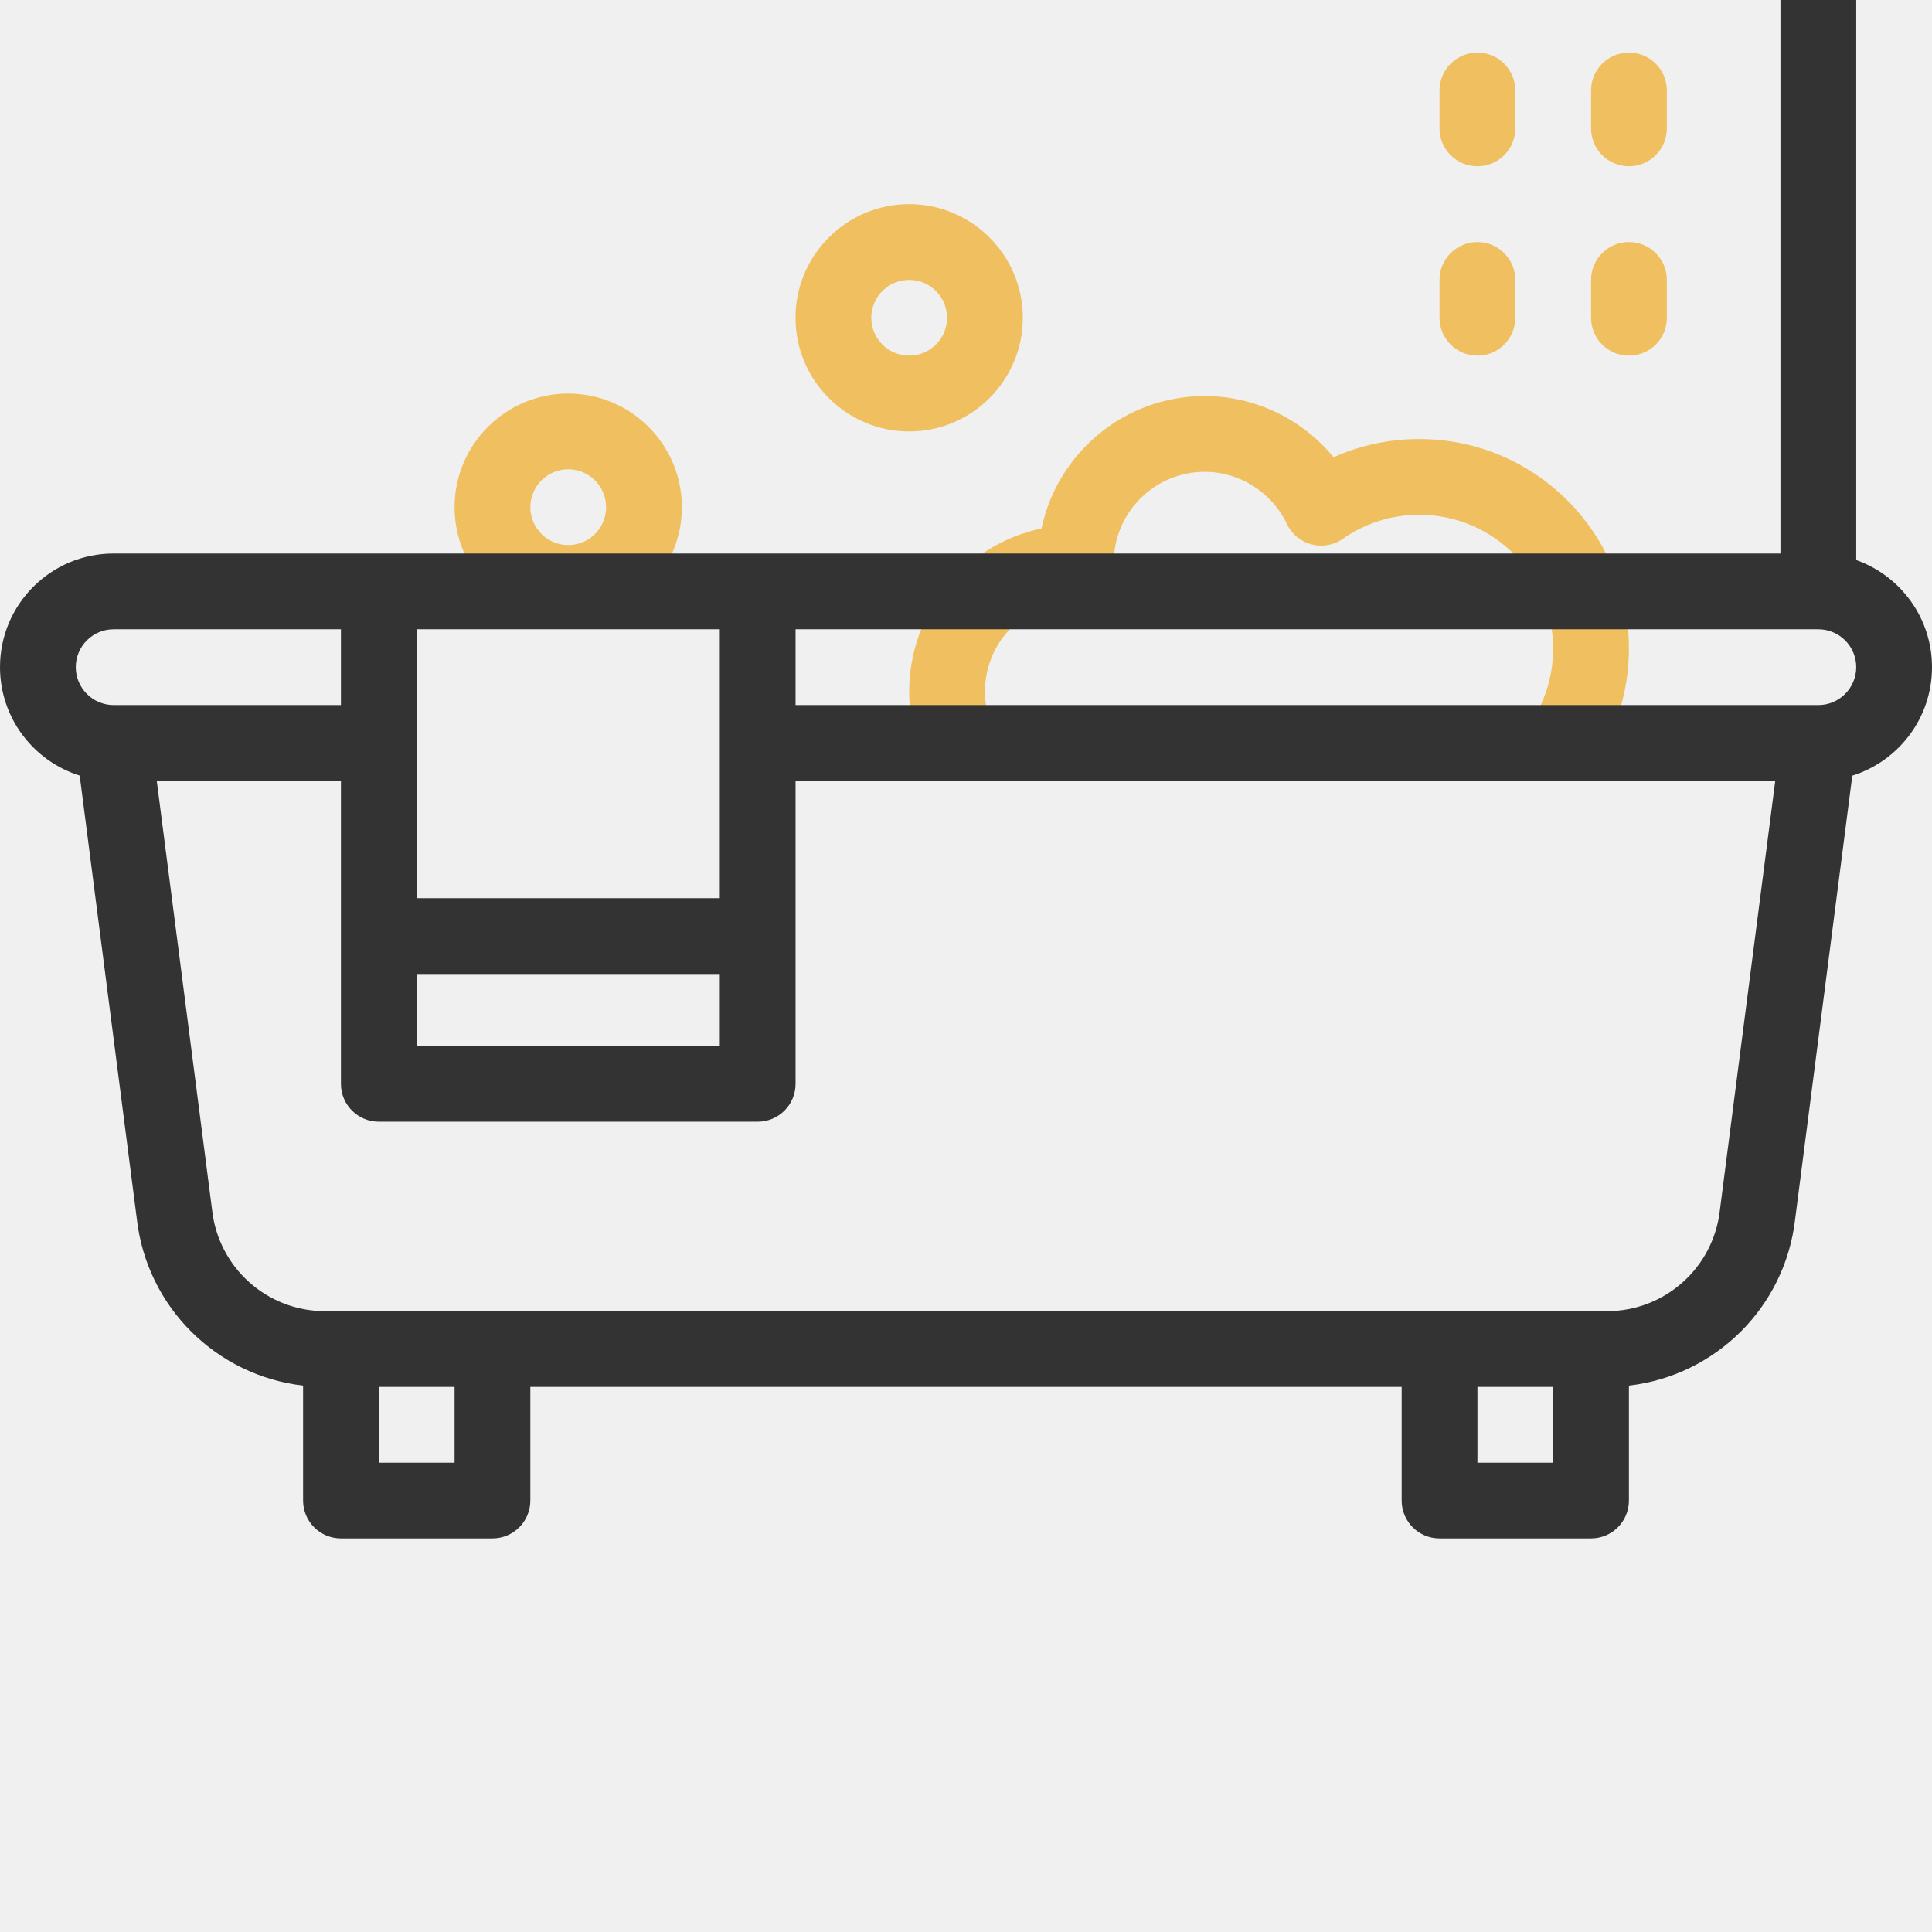
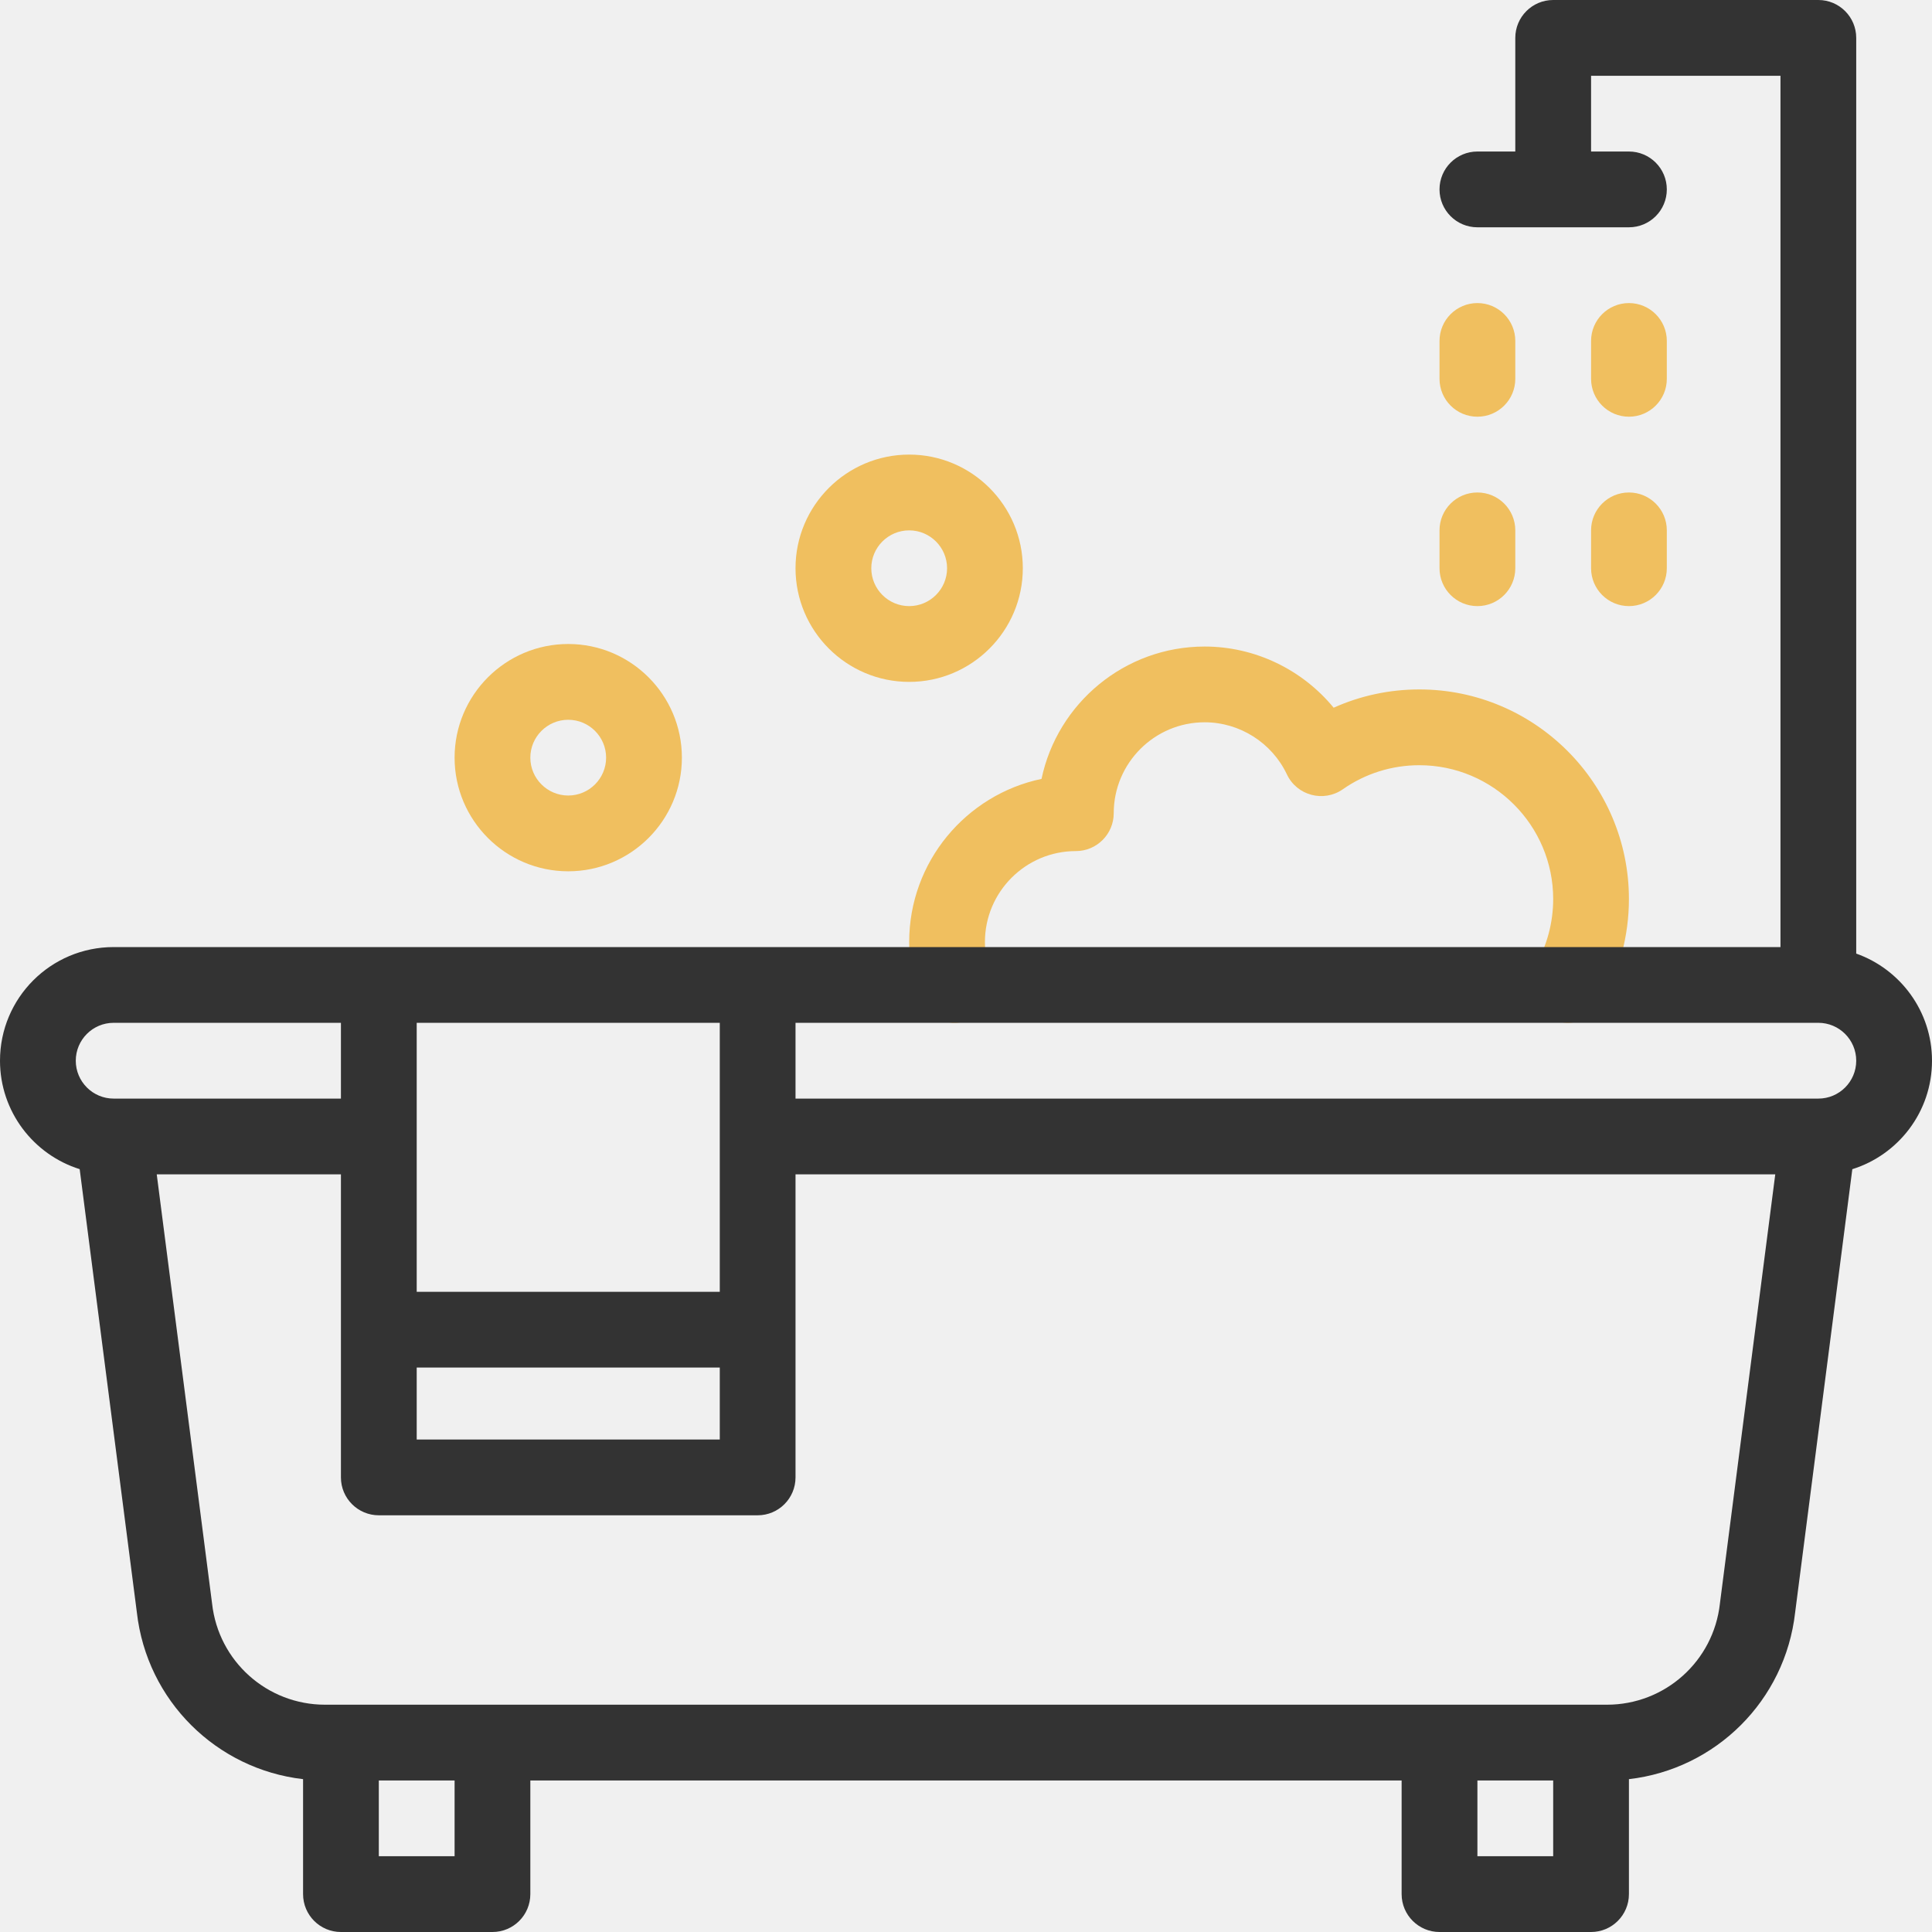
- <svg xmlns="http://www.w3.org/2000/svg" width="32" height="32" viewBox="0 0 32 32" fill="none">
-   <g clip-path="url(#clip0_12_347)">
-     <path d="M16.941 5.264C16.941 4.226 16.097 3.381 15.059 3.381C14.021 3.381 13.176 4.226 13.176 5.264C13.176 6.302 14.021 7.146 15.059 7.146C16.097 7.146 16.941 6.302 16.941 5.264ZM14.431 5.264C14.431 4.918 14.713 4.636 15.059 4.636C15.405 4.636 15.686 4.918 15.686 5.264C15.686 5.61 15.405 5.891 15.059 5.891C14.713 5.891 14.431 5.61 14.431 5.264Z" fill="#F0BF5F" />
-     <path d="M9.412 6.519C8.374 6.519 7.529 7.363 7.529 8.401C7.529 9.439 8.374 10.283 9.412 10.283C10.45 10.283 11.294 9.439 11.294 8.401C11.294 7.363 10.45 6.519 9.412 6.519ZM9.412 9.028C9.066 9.028 8.784 8.747 8.784 8.401C8.784 8.055 9.066 7.773 9.412 7.773C9.758 7.773 10.039 8.055 10.039 8.401C10.039 8.747 9.758 9.028 9.412 9.028Z" fill="#F0BF5F" />
-     <path d="M23.508 7.272C23.014 7.272 22.532 7.375 22.089 7.574C21.572 6.944 20.788 6.56 19.953 6.56C18.625 6.56 17.514 7.502 17.251 8.753C16 9.015 15.059 10.127 15.059 11.454C15.059 11.772 15.112 12.082 15.218 12.377C15.334 12.703 15.693 12.873 16.02 12.756C16.346 12.64 16.516 12.28 16.399 11.954C16.342 11.796 16.314 11.627 16.314 11.454C16.314 10.624 16.989 9.949 17.819 9.949C18.166 9.949 18.447 9.668 18.447 9.321C18.447 8.491 19.122 7.815 19.953 7.815C20.532 7.815 21.067 8.154 21.315 8.678C21.481 9.03 21.924 9.146 22.241 8.925C22.614 8.664 23.052 8.526 23.508 8.526C24.731 8.526 25.725 9.521 25.725 10.743C25.725 11.133 25.623 11.516 25.429 11.852C25.256 12.152 25.358 12.536 25.659 12.709C25.959 12.882 26.342 12.779 26.516 12.479C26.82 11.953 26.98 11.353 26.98 10.743C26.98 8.829 25.423 7.272 23.508 7.272Z" fill="#F0BF5F" />
-     <path d="M24.471 2.754C24.817 2.754 25.098 2.473 25.098 2.126V1.499C25.098 1.152 24.817 0.871 24.471 0.871C24.124 0.871 23.843 1.152 23.843 1.499V2.126C23.843 2.473 24.124 2.754 24.471 2.754Z" fill="#F0BF5F" />
-     <path d="M26.98 0.871C26.634 0.871 26.353 1.152 26.353 1.499V2.126C26.353 2.473 26.634 2.754 26.98 2.754C27.327 2.754 27.608 2.473 27.608 2.126V1.499C27.608 1.152 27.327 0.871 26.98 0.871Z" fill="#F0BF5F" />
-     <path d="M24.471 5.891C24.817 5.891 25.098 5.61 25.098 5.264V4.636C25.098 4.29 24.817 4.009 24.471 4.009C24.124 4.009 23.843 4.29 23.843 4.636V5.264C23.843 5.61 24.124 5.891 24.471 5.891Z" fill="#F0BF5F" />
-     <path d="M26.98 4.009C26.634 4.009 26.353 4.29 26.353 4.636V5.264C26.353 5.61 26.634 5.891 26.98 5.891C27.327 5.891 27.608 5.61 27.608 5.264V4.636C27.608 4.29 27.327 4.009 26.98 4.009Z" fill="#F0BF5F" />
-     <path d="M32 11.05C32 10.232 31.475 9.535 30.745 9.276V-5.891C30.745 -6.238 30.464 -6.519 30.118 -6.519H25.726C25.379 -6.519 25.098 -6.238 25.098 -5.891V-4.009H24.471C24.124 -4.009 23.843 -3.728 23.843 -3.381C23.843 -3.035 24.124 -2.754 24.471 -2.754H26.98C27.327 -2.754 27.608 -3.035 27.608 -3.381C27.608 -3.728 27.327 -4.009 26.98 -4.009H26.353V-5.264H29.49V9.168C28.799 9.168 3.087 9.168 1.882 9.168C0.842 9.168 0 10.01 0 11.05C0 11.892 0.556 12.607 1.32 12.846L2.266 20.187C2.432 21.653 3.586 22.784 5.02 22.95V24.854C5.02 25.201 5.301 25.481 5.647 25.481H8.157C8.503 25.481 8.784 25.201 8.784 24.854V22.972H23.216V24.854C23.216 25.201 23.497 25.481 23.843 25.481H26.353C26.699 25.481 26.98 25.201 26.98 24.854V22.95C28.414 22.784 29.568 21.653 29.734 20.187L30.68 12.847C31.436 12.611 32 11.903 32 11.05ZM6.902 16.132H11.922V17.325H6.902V16.132ZM11.922 10.423V14.877H6.902V10.423H11.922ZM1.882 10.423H5.647V11.678H1.882C1.536 11.678 1.255 11.396 1.255 11.05C1.255 10.704 1.536 10.423 1.882 10.423ZM7.529 24.227H6.275V22.972H7.529V24.227ZM25.726 24.227H24.471V22.972H25.726V24.227ZM28.487 20.042C28.381 20.997 27.577 21.717 26.616 21.717C24.413 21.717 8.616 21.717 5.384 21.717C4.423 21.717 3.619 20.997 3.513 20.042C3.512 20.035 3.177 17.44 2.596 12.932H5.647V17.952C5.647 18.299 5.928 18.579 6.275 18.579H12.549C12.896 18.579 13.177 18.299 13.177 17.952V12.932H29.404C28.457 20.272 28.488 20.034 28.487 20.042ZM30.118 11.678H13.177V10.423H30.118C30.464 10.423 30.745 10.704 30.745 11.05C30.745 11.396 30.464 11.678 30.118 11.678Z" fill="#333333" />
+ <svg xmlns="http://www.w3.org/2000/svg" width="54" height="54" viewBox="0 0 54 54" fill="none">
+   <g clip-path="url(#clip0_68_570)">
+     <path d="M28.588 15.882C28.588 14.131 27.163 12.706 25.412 12.706C23.66 12.706 22.235 14.131 22.235 15.882C22.235 17.634 23.66 19.059 25.412 19.059C27.163 19.059 28.588 17.634 28.588 15.882ZM24.353 15.882C24.353 15.299 24.828 14.824 25.412 14.824C25.996 14.824 26.471 15.299 26.471 15.882C26.471 16.466 25.996 16.941 25.412 16.941C24.828 16.941 24.353 16.466 24.353 15.882Z" fill="#F0BF5F" />
+     <path d="M15.882 18C14.131 18 12.706 19.425 12.706 21.177C12.706 22.928 14.131 24.353 15.882 24.353C17.634 24.353 19.059 22.928 19.059 21.177C19.059 19.425 17.634 18 15.882 18ZM15.882 22.235C15.299 22.235 14.823 21.76 14.823 21.177C14.823 20.593 15.299 20.118 15.882 20.118C16.466 20.118 16.941 20.593 16.941 21.177C16.941 21.76 16.466 22.235 15.882 22.235Z" fill="#F0BF5F" />
+     <path d="M39.671 19.27C38.836 19.27 38.024 19.445 37.276 19.781C36.402 18.717 35.08 18.071 33.671 18.071C31.43 18.071 29.555 19.66 29.111 21.77C27.001 22.213 25.412 24.089 25.412 26.329C25.412 26.865 25.502 27.389 25.68 27.886C25.877 28.436 26.482 28.724 27.034 28.526C27.584 28.329 27.871 27.723 27.674 27.172C27.578 26.905 27.529 26.621 27.529 26.329C27.529 24.928 28.669 23.788 30.071 23.788C30.655 23.788 31.129 23.314 31.129 22.729C31.129 21.328 32.269 20.188 33.671 20.188C34.649 20.188 35.551 20.76 35.969 21.644C36.25 22.239 36.997 22.434 37.533 22.06C38.161 21.621 38.901 21.388 39.67 21.388C41.733 21.388 43.412 23.067 43.412 25.129C43.412 25.786 43.239 26.433 42.911 27C42.619 27.506 42.793 28.154 43.299 28.446C43.805 28.738 44.453 28.565 44.745 28.059C45.258 27.17 45.529 26.157 45.529 25.129C45.529 21.899 42.901 19.27 39.671 19.27Z" fill="#F0BF5F" />
+     <path d="M41.294 11.647C41.879 11.647 42.353 11.173 42.353 10.588V9.529C42.353 8.945 41.879 8.471 41.294 8.471C40.709 8.471 40.235 8.945 40.235 9.529V10.588C40.235 11.173 40.709 11.647 41.294 11.647Z" fill="#F0BF5F" />
+     <path d="M45.529 8.471C44.945 8.471 44.471 8.945 44.471 9.529V10.588C44.471 11.173 44.945 11.647 45.529 11.647C46.114 11.647 46.588 11.173 46.588 10.588V9.529C46.588 8.945 46.114 8.471 45.529 8.471Z" fill="#F0BF5F" />
+     <path d="M41.294 16.941C41.879 16.941 42.353 16.467 42.353 15.882V14.823C42.353 14.239 41.879 13.765 41.294 13.765C40.709 13.765 40.235 14.239 40.235 14.823V15.882C40.235 16.467 40.709 16.941 41.294 16.941Z" fill="#F0BF5F" />
+     <path d="M45.529 13.765C44.945 13.765 44.471 14.239 44.471 14.823V15.882C44.471 16.467 44.945 16.941 45.529 16.941C46.114 16.941 46.588 16.467 46.588 15.882V14.823C46.588 14.239 46.114 13.765 45.529 13.765Z" fill="#F0BF5F" />
+     <path d="M54 29.647C54 28.267 53.115 27.09 51.882 26.653V1.059C51.882 0.474 51.408 0 50.824 0H43.412C42.827 0 42.353 0.474 42.353 1.059V4.235H41.294C40.709 4.235 40.235 4.709 40.235 5.294C40.235 5.879 40.709 6.353 41.294 6.353H45.529C46.114 6.353 46.588 5.879 46.588 5.294C46.588 4.709 46.114 4.235 45.529 4.235H44.471V2.118H49.765V26.471C48.598 26.471 5.209 26.471 3.176 26.471C1.421 26.471 0 27.892 0 29.647C0 31.068 0.938 32.274 2.227 32.678L3.825 45.065C4.104 47.539 6.051 49.448 8.471 49.728V52.941C8.471 53.526 8.945 54 9.529 54H13.765C14.35 54 14.823 53.526 14.823 52.941V49.765H39.176V52.941C39.176 53.526 39.651 54 40.235 54H44.471C45.055 54 45.529 53.526 45.529 52.941V49.728C47.949 49.449 49.896 47.539 50.175 45.066L51.773 32.679C53.048 32.281 54 31.087 54 29.647ZM11.647 38.224H20.118V40.235H11.647V38.224ZM20.118 28.588V36.106H11.647V28.588H20.118ZM3.176 28.588H9.529V30.706H3.176C2.593 30.706 2.118 30.231 2.118 29.647C2.118 29.063 2.592 28.588 3.176 28.588ZM12.706 51.882H10.588V49.765H12.706V51.882ZM43.412 51.882H41.294V49.765H43.412V51.882ZM48.072 44.822C47.893 46.432 46.536 47.647 44.915 47.647C41.197 47.647 14.539 47.647 9.085 47.647C7.464 47.647 6.107 46.432 5.928 44.822C5.927 44.809 5.362 40.431 4.381 32.824H9.529V41.294C9.529 41.879 10.004 42.353 10.588 42.353H21.177C21.761 42.353 22.235 41.879 22.235 41.294V32.824H49.619C48.022 45.209 48.073 44.808 48.072 44.822ZM50.824 30.706H22.235V28.588H50.824C51.407 28.588 51.882 29.063 51.882 29.647C51.882 30.232 51.408 30.706 50.824 30.706Z" fill="#333333" />
  </g>
  <defs>
-     <clipPath id="clip0_12_347">
-       <rect width="32" height="32" fill="white" />
+     <clipPath id="clip0_68_570">
+       <rect width="54" height="54" fill="white" />
    </clipPath>
  </defs>
</svg>
